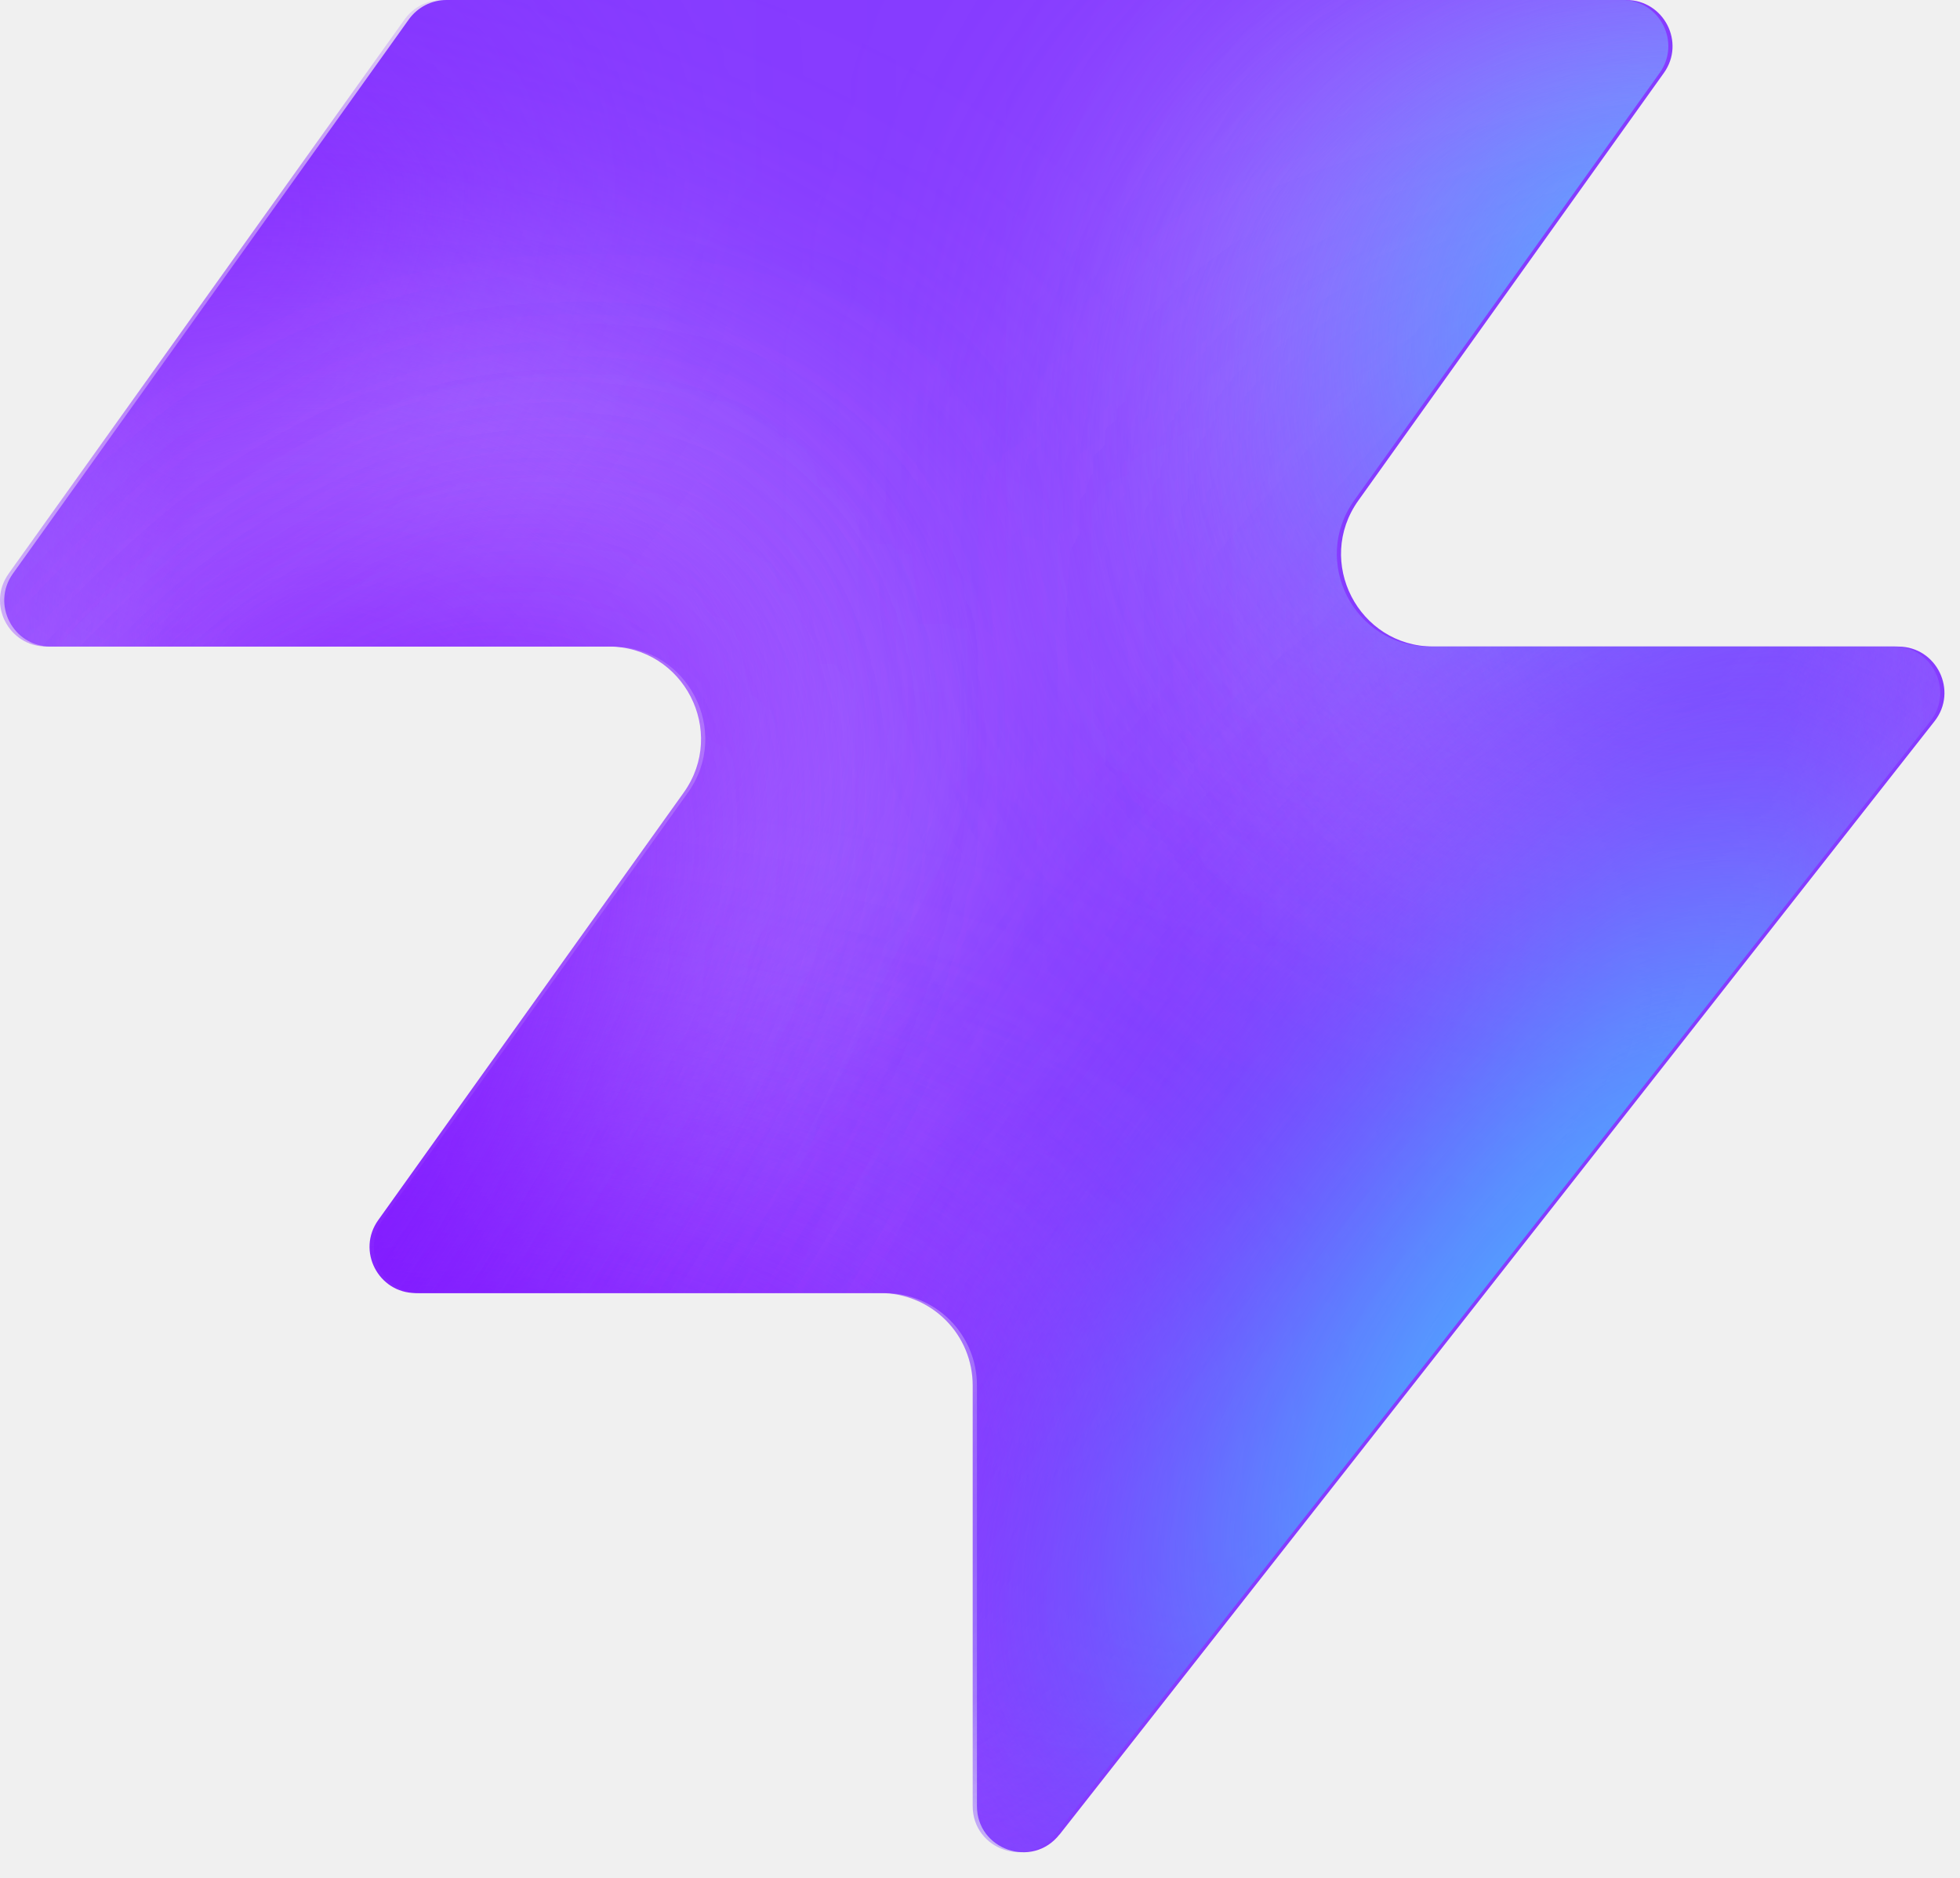
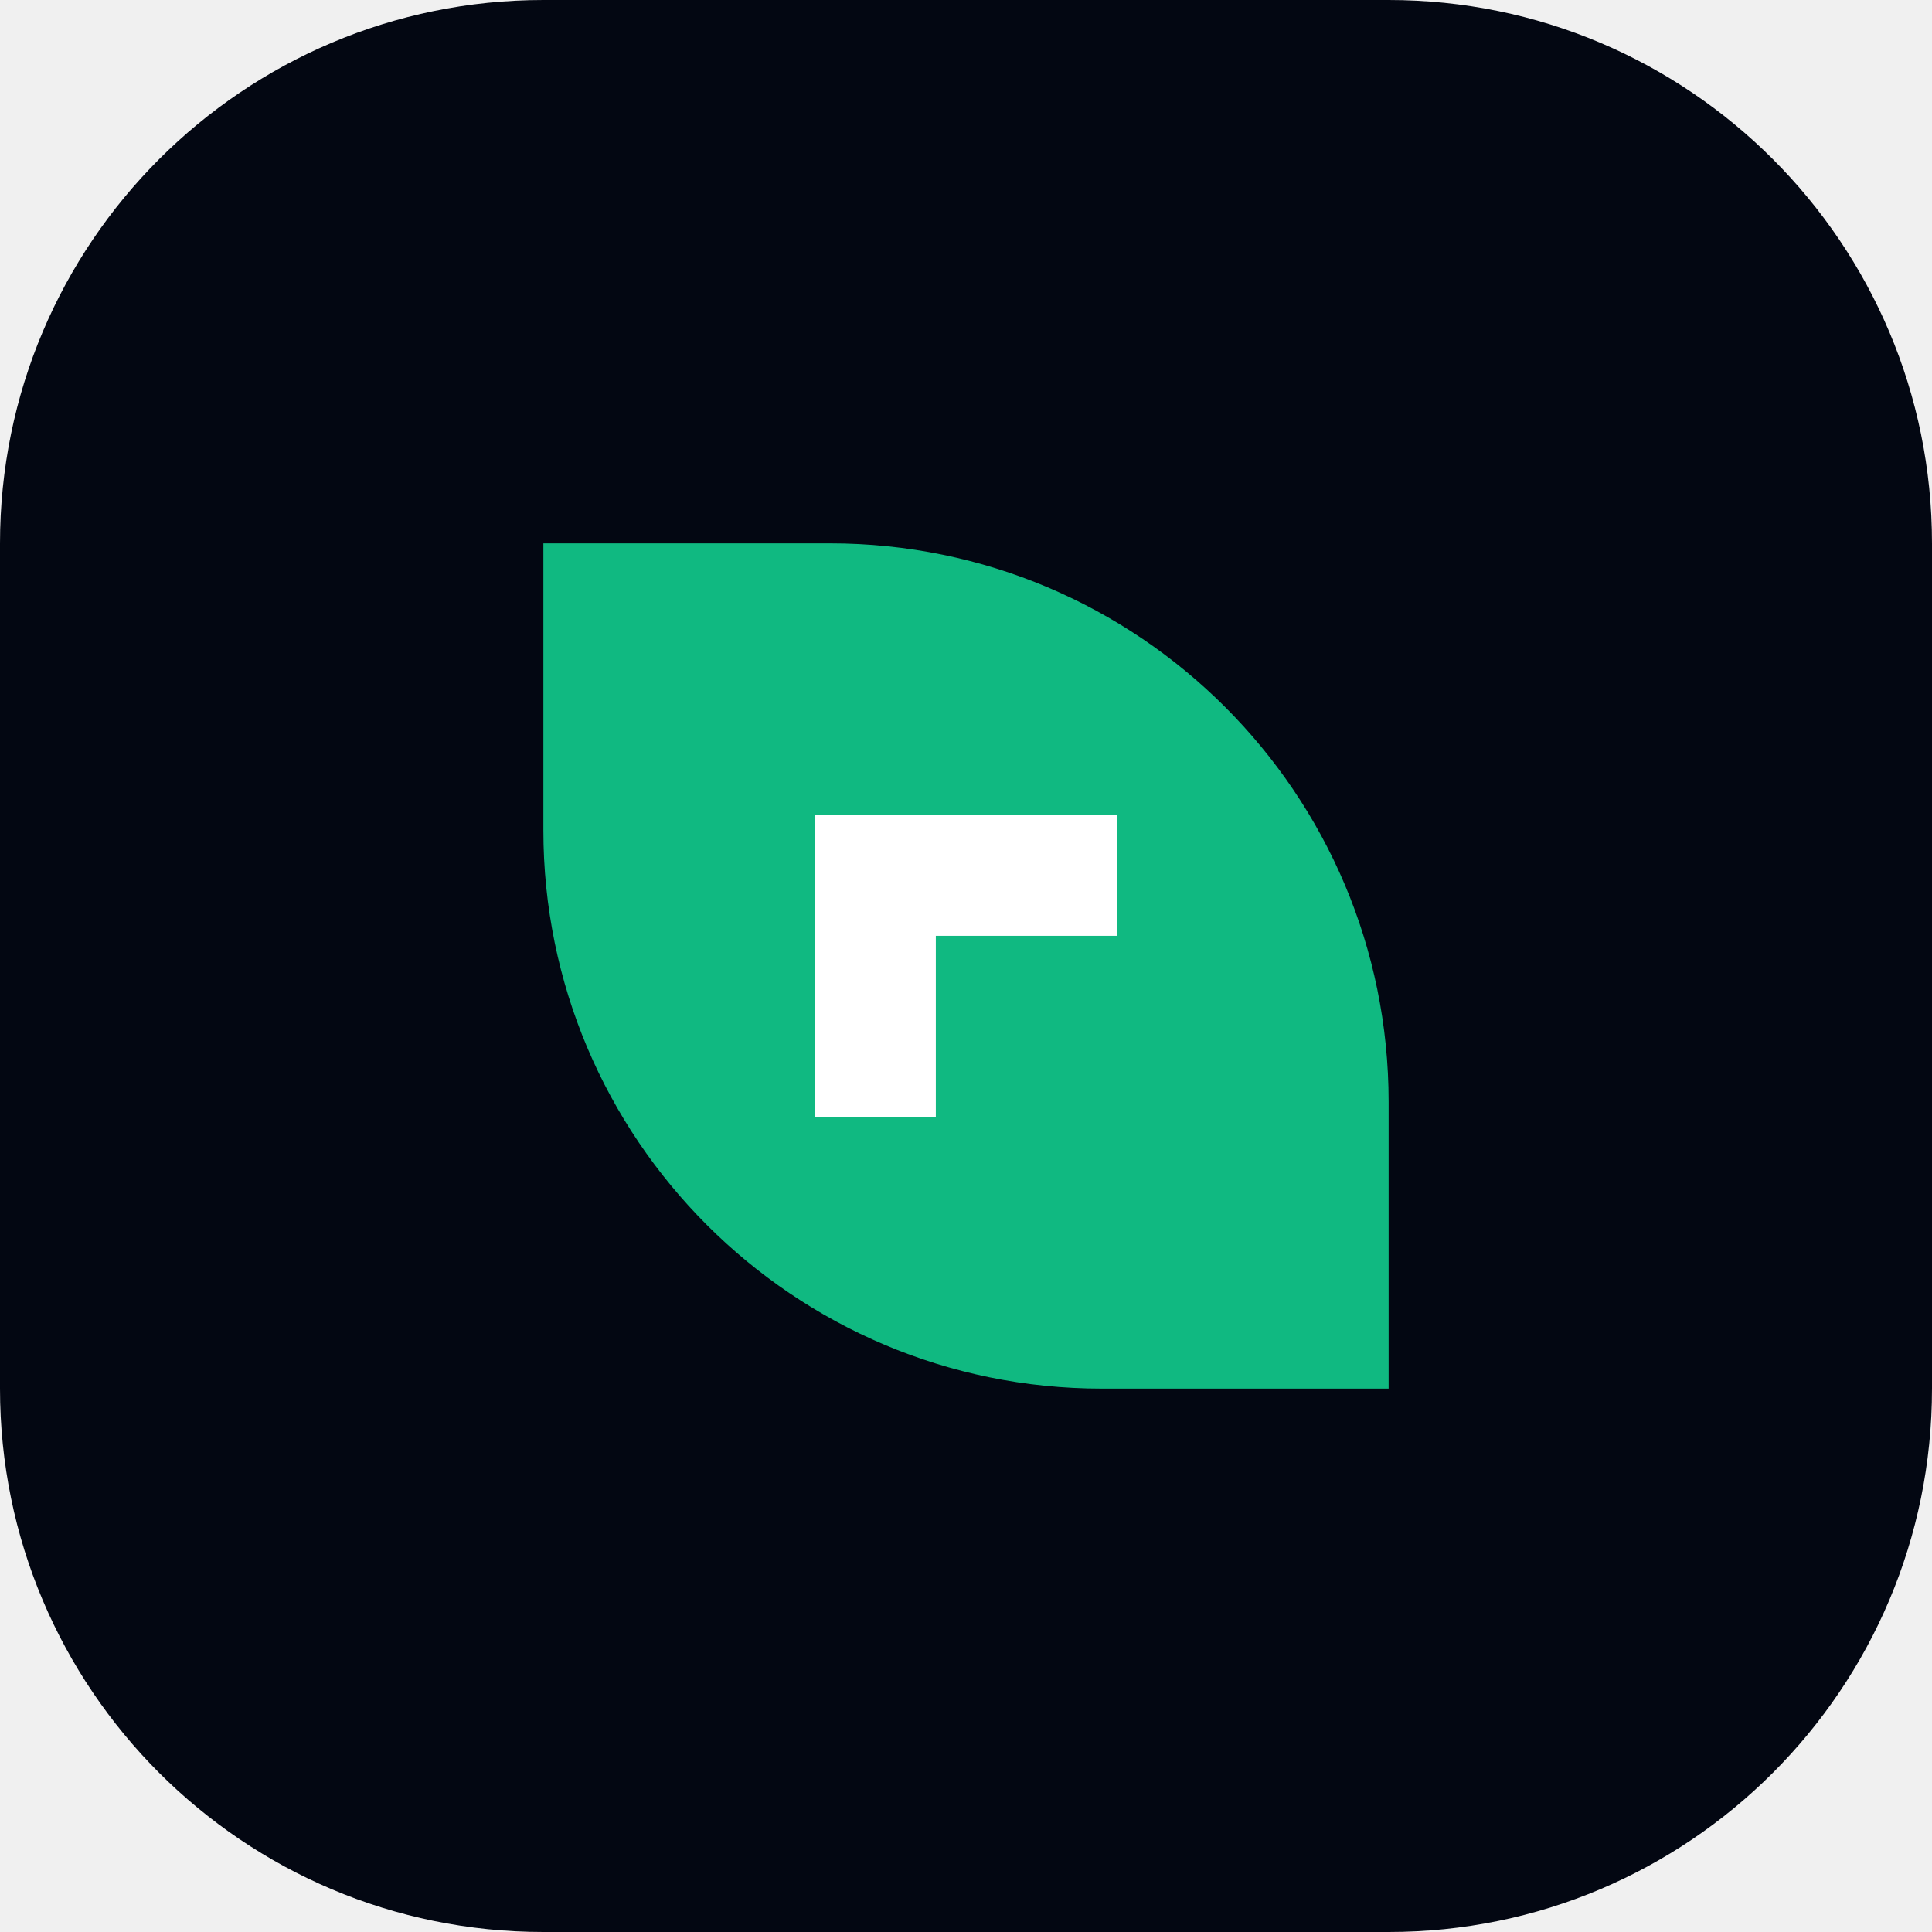
- <svg xmlns="http://www.w3.org/2000/svg" width="48" height="46" fill="none" viewBox="0 0 48 46">
-   <path fill="#863bff" d="M25.946 44.938c-.664.845-2.021.375-2.021-.698V33.937a2.26 2.26 0 0 0-2.262-2.262H10.287c-.92 0-1.456-1.04-.92-1.788l7.48-10.471c1.07-1.497 0-3.578-1.842-3.578H1.237c-.92 0-1.456-1.04-.92-1.788L10.013.474c.214-.297.556-.474.92-.474h28.894c.92 0 1.456 1.04.92 1.788l-7.48 10.471c-1.07 1.498 0 3.579 1.842 3.579h11.377c.943 0 1.473 1.088.89 1.83L25.947 44.94z" style="fill:#863bff;fill:color(display-p3 .525 .23 1);fill-opacity:1" />
-   <mask id="a" width="48" height="46" x="0" y="0" maskUnits="userSpaceOnUse" style="mask-type:alpha">
-     <path fill="#000" d="M25.842 44.938c-.664.844-2.021.375-2.021-.698V33.937a2.26 2.26 0 0 0-2.262-2.262H10.183c-.92 0-1.456-1.04-.92-1.788l7.48-10.471c1.07-1.498 0-3.579-1.842-3.579H1.133c-.92 0-1.456-1.04-.92-1.787L9.91.473c.214-.297.556-.474.92-.474h28.894c.92 0 1.456 1.04.92 1.788l-7.48 10.471c-1.07 1.498 0 3.578 1.842 3.578h11.377c.943 0 1.473 1.088.89 1.832L25.843 44.94z" style="fill:#000;fill-opacity:1" />
-   </mask>
-   <g mask="url(#a)">
-     <g filter="url(#b)">
-       <ellipse cx="5.508" cy="14.704" fill="#ede6ff" rx="5.508" ry="14.704" style="fill:#ede6ff;fill:color(display-p3 .927 .903 1);fill-opacity:1" transform="matrix(.00324 1 1 -.00324 -4.47 31.516)" />
-     </g>
-     <g filter="url(#c)">
-       <ellipse cx="10.399" cy="29.851" fill="#ede6ff" rx="10.399" ry="29.851" style="fill:#ede6ff;fill:color(display-p3 .927 .903 1);fill-opacity:1" transform="matrix(.00324 1 1 -.00324 -39.328 7.883)" />
-     </g>
-     <g filter="url(#d)">
-       <ellipse cx="5.508" cy="30.487" fill="#7e14ff" rx="5.508" ry="30.487" style="fill:#7e14ff;fill:color(display-p3 .492 .077 1);fill-opacity:1" transform="rotate(89.814 -25.913 -14.639)scale(1 -1)" />
-     </g>
-     <g filter="url(#e)">
-       <ellipse cx="5.508" cy="30.599" fill="#7e14ff" rx="5.508" ry="30.599" style="fill:#7e14ff;fill:color(display-p3 .492 .077 1);fill-opacity:1" transform="rotate(89.814 -32.644 -3.334)scale(1 -1)" />
-     </g>
-     <g filter="url(#f)">
-       <ellipse cx="5.508" cy="30.599" fill="#7e14ff" rx="5.508" ry="30.599" style="fill:#7e14ff;fill:color(display-p3 .492 .077 1);fill-opacity:1" transform="matrix(.00324 1 1 -.00324 -34.34 30.47)" />
-     </g>
-     <g filter="url(#g)">
-       <ellipse cx="14.072" cy="22.078" fill="#ede6ff" rx="14.072" ry="22.078" style="fill:#ede6ff;fill:color(display-p3 .927 .903 1);fill-opacity:1" transform="rotate(93.35 24.506 48.493)scale(-1 1)" />
-     </g>
-     <g filter="url(#h)">
-       <ellipse cx="3.47" cy="21.501" fill="#7e14ff" rx="3.47" ry="21.501" style="fill:#7e14ff;fill:color(display-p3 .492 .077 1);fill-opacity:1" transform="rotate(89.009 28.708 47.59)scale(-1 1)" />
-     </g>
-     <g filter="url(#i)">
-       <ellipse cx="3.47" cy="21.501" fill="#7e14ff" rx="3.47" ry="21.501" style="fill:#7e14ff;fill:color(display-p3 .492 .077 1);fill-opacity:1" transform="rotate(89.009 28.708 47.59)scale(-1 1)" />
-     </g>
-     <g filter="url(#j)">
-       <ellipse cx=".387" cy="8.972" fill="#7e14ff" rx="4.407" ry="29.108" style="fill:#7e14ff;fill:color(display-p3 .492 .077 1);fill-opacity:1" transform="rotate(39.51 .387 8.972)" />
-     </g>
-     <g filter="url(#k)">
-       <ellipse cx="47.523" cy="-6.092" fill="#7e14ff" rx="4.407" ry="29.108" style="fill:#7e14ff;fill:color(display-p3 .492 .077 1);fill-opacity:1" transform="rotate(37.892 47.523 -6.092)" />
-     </g>
-     <g filter="url(#l)">
-       <ellipse cx="41.412" cy="6.333" fill="#47bfff" rx="5.971" ry="9.665" style="fill:#47bfff;fill:color(display-p3 .28 .748 1);fill-opacity:1" transform="rotate(37.892 41.412 6.333)" />
-     </g>
-     <g filter="url(#m)">
-       <ellipse cx="-1.879" cy="38.332" fill="#7e14ff" rx="4.407" ry="29.108" style="fill:#7e14ff;fill:color(display-p3 .492 .077 1);fill-opacity:1" transform="rotate(37.892 -1.88 38.332)" />
-     </g>
-     <g filter="url(#n)">
-       <ellipse cx="-1.879" cy="38.332" fill="#7e14ff" rx="4.407" ry="29.108" style="fill:#7e14ff;fill:color(display-p3 .492 .077 1);fill-opacity:1" transform="rotate(37.892 -1.88 38.332)" />
-     </g>
-     <g filter="url(#o)">
-       <ellipse cx="35.651" cy="29.907" fill="#7e14ff" rx="4.407" ry="29.108" style="fill:#7e14ff;fill:color(display-p3 .492 .077 1);fill-opacity:1" transform="rotate(37.892 35.651 29.907)" />
-     </g>
-     <g filter="url(#p)">
-       <ellipse cx="38.418" cy="32.4" fill="#47bfff" rx="5.971" ry="15.297" style="fill:#47bfff;fill:color(display-p3 .28 .748 1);fill-opacity:1" transform="rotate(37.892 38.418 32.4)" />
-     </g>
-   </g>
-   <defs>
-     <filter id="b" width="60.045" height="41.654" x="-19.77" y="16.149" color-interpolation-filters="sRGB" filterUnits="userSpaceOnUse">
-       <feFlood flood-opacity="0" result="BackgroundImageFix" />
-       <feBlend in="SourceGraphic" in2="BackgroundImageFix" result="shape" />
-       <feGaussianBlur result="effect1_foregroundBlur_2002_17158" stdDeviation="7.659" />
-     </filter>
-     <filter id="c" width="90.34" height="51.437" x="-54.613" y="-7.533" color-interpolation-filters="sRGB" filterUnits="userSpaceOnUse">
-       <feFlood flood-opacity="0" result="BackgroundImageFix" />
-       <feBlend in="SourceGraphic" in2="BackgroundImageFix" result="shape" />
-       <feGaussianBlur result="effect1_foregroundBlur_2002_17158" stdDeviation="7.659" />
-     </filter>
-     <filter id="d" width="79.355" height="29.4" x="-49.64" y="2.03" color-interpolation-filters="sRGB" filterUnits="userSpaceOnUse">
-       <feFlood flood-opacity="0" result="BackgroundImageFix" />
-       <feBlend in="SourceGraphic" in2="BackgroundImageFix" result="shape" />
-       <feGaussianBlur result="effect1_foregroundBlur_2002_17158" stdDeviation="4.596" />
-     </filter>
-     <filter id="e" width="79.579" height="29.4" x="-45.045" y="20.029" color-interpolation-filters="sRGB" filterUnits="userSpaceOnUse">
-       <feFlood flood-opacity="0" result="BackgroundImageFix" />
-       <feBlend in="SourceGraphic" in2="BackgroundImageFix" result="shape" />
-       <feGaussianBlur result="effect1_foregroundBlur_2002_17158" stdDeviation="4.596" />
-     </filter>
-     <filter id="f" width="79.579" height="29.4" x="-43.513" y="21.178" color-interpolation-filters="sRGB" filterUnits="userSpaceOnUse">
-       <feFlood flood-opacity="0" result="BackgroundImageFix" />
-       <feBlend in="SourceGraphic" in2="BackgroundImageFix" result="shape" />
-       <feGaussianBlur result="effect1_foregroundBlur_2002_17158" stdDeviation="4.596" />
-     </filter>
-     <filter id="g" width="74.749" height="58.852" x="15.756" y="-17.901" color-interpolation-filters="sRGB" filterUnits="userSpaceOnUse">
-       <feFlood flood-opacity="0" result="BackgroundImageFix" />
-       <feBlend in="SourceGraphic" in2="BackgroundImageFix" result="shape" />
-       <feGaussianBlur result="effect1_foregroundBlur_2002_17158" stdDeviation="7.659" />
-     </filter>
-     <filter id="h" width="61.377" height="25.362" x="23.548" y="2.284" color-interpolation-filters="sRGB" filterUnits="userSpaceOnUse">
-       <feFlood flood-opacity="0" result="BackgroundImageFix" />
-       <feBlend in="SourceGraphic" in2="BackgroundImageFix" result="shape" />
-       <feGaussianBlur result="effect1_foregroundBlur_2002_17158" stdDeviation="4.596" />
-     </filter>
-     <filter id="i" width="61.377" height="25.362" x="23.548" y="2.284" color-interpolation-filters="sRGB" filterUnits="userSpaceOnUse">
-       <feFlood flood-opacity="0" result="BackgroundImageFix" />
-       <feBlend in="SourceGraphic" in2="BackgroundImageFix" result="shape" />
-       <feGaussianBlur result="effect1_foregroundBlur_2002_17158" stdDeviation="4.596" />
-     </filter>
-     <filter id="j" width="56.045" height="63.649" x="-27.636" y="-22.853" color-interpolation-filters="sRGB" filterUnits="userSpaceOnUse">
-       <feFlood flood-opacity="0" result="BackgroundImageFix" />
-       <feBlend in="SourceGraphic" in2="BackgroundImageFix" result="shape" />
-       <feGaussianBlur result="effect1_foregroundBlur_2002_17158" stdDeviation="4.596" />
-     </filter>
-     <filter id="k" width="54.814" height="64.646" x="20.116" y="-38.415" color-interpolation-filters="sRGB" filterUnits="userSpaceOnUse">
-       <feFlood flood-opacity="0" result="BackgroundImageFix" />
-       <feBlend in="SourceGraphic" in2="BackgroundImageFix" result="shape" />
-       <feGaussianBlur result="effect1_foregroundBlur_2002_17158" stdDeviation="4.596" />
-     </filter>
-     <filter id="l" width="33.541" height="35.313" x="24.641" y="-11.323" color-interpolation-filters="sRGB" filterUnits="userSpaceOnUse">
-       <feFlood flood-opacity="0" result="BackgroundImageFix" />
-       <feBlend in="SourceGraphic" in2="BackgroundImageFix" result="shape" />
-       <feGaussianBlur result="effect1_foregroundBlur_2002_17158" stdDeviation="4.596" />
-     </filter>
-     <filter id="m" width="54.814" height="64.646" x="-29.286" y="6.009" color-interpolation-filters="sRGB" filterUnits="userSpaceOnUse">
-       <feFlood flood-opacity="0" result="BackgroundImageFix" />
-       <feBlend in="SourceGraphic" in2="BackgroundImageFix" result="shape" />
-       <feGaussianBlur result="effect1_foregroundBlur_2002_17158" stdDeviation="4.596" />
-     </filter>
-     <filter id="n" width="54.814" height="64.646" x="-29.286" y="6.009" color-interpolation-filters="sRGB" filterUnits="userSpaceOnUse">
-       <feFlood flood-opacity="0" result="BackgroundImageFix" />
-       <feBlend in="SourceGraphic" in2="BackgroundImageFix" result="shape" />
-       <feGaussianBlur result="effect1_foregroundBlur_2002_17158" stdDeviation="4.596" />
-     </filter>
-     <filter id="o" width="54.814" height="64.646" x="8.244" y="-2.416" color-interpolation-filters="sRGB" filterUnits="userSpaceOnUse">
-       <feFlood flood-opacity="0" result="BackgroundImageFix" />
-       <feBlend in="SourceGraphic" in2="BackgroundImageFix" result="shape" />
-       <feGaussianBlur result="effect1_foregroundBlur_2002_17158" stdDeviation="4.596" />
-     </filter>
-     <filter id="p" width="39.409" height="43.623" x="18.713" y="10.588" color-interpolation-filters="sRGB" filterUnits="userSpaceOnUse">
-       <feFlood flood-opacity="0" result="BackgroundImageFix" />
-       <feBlend in="SourceGraphic" in2="BackgroundImageFix" result="shape" />
-       <feGaussianBlur result="effect1_foregroundBlur_2002_17158" stdDeviation="4.596" />
-     </filter>
-   </defs>
+ <svg xmlns="http://www.w3.org/2000/svg" width="64" height="64" viewBox="0 0 64 64" fill="none">
+   <rect width="64" height="64" rx="18" fill="#030712" />
+   <path d="M18 18H27.5C37.717 18 46 26.283 46 36.5V46H36.5C26.283 46 18 37.717 18 27.5V18Z" fill="#10B981" />
+   <path d="M27 27H37V31H31V37H27V27Z" fill="white" />
</svg>
